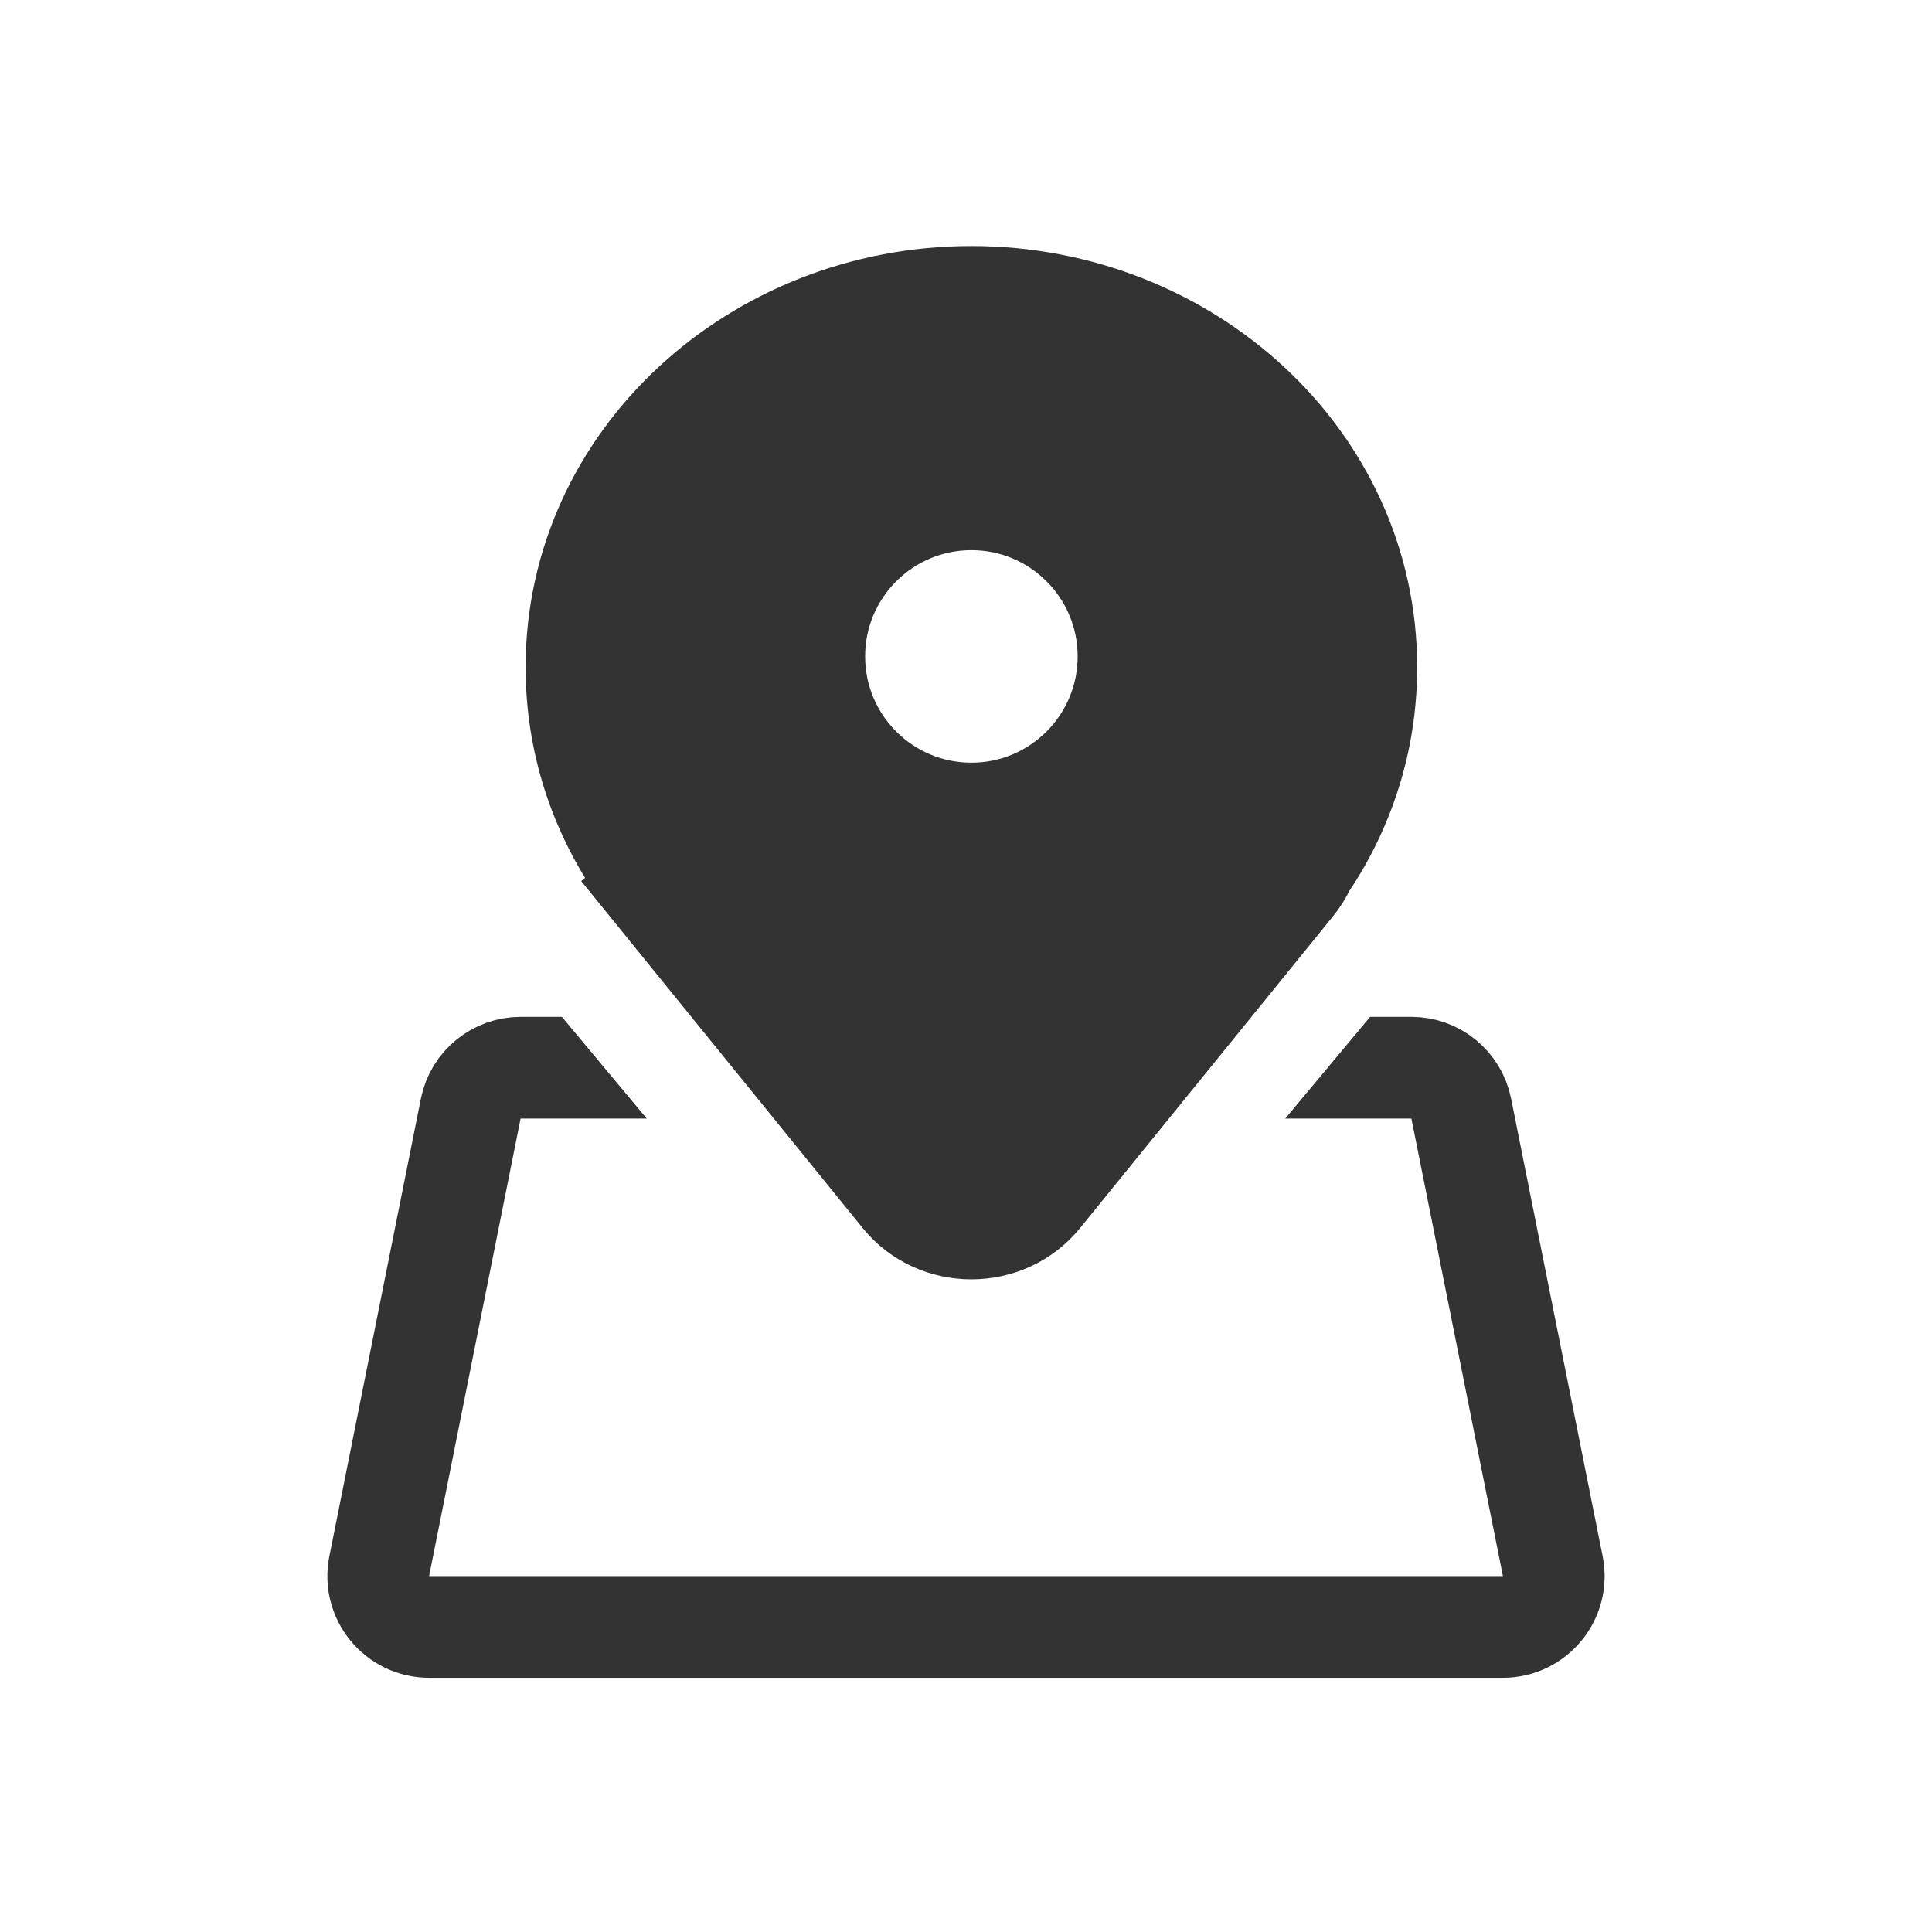
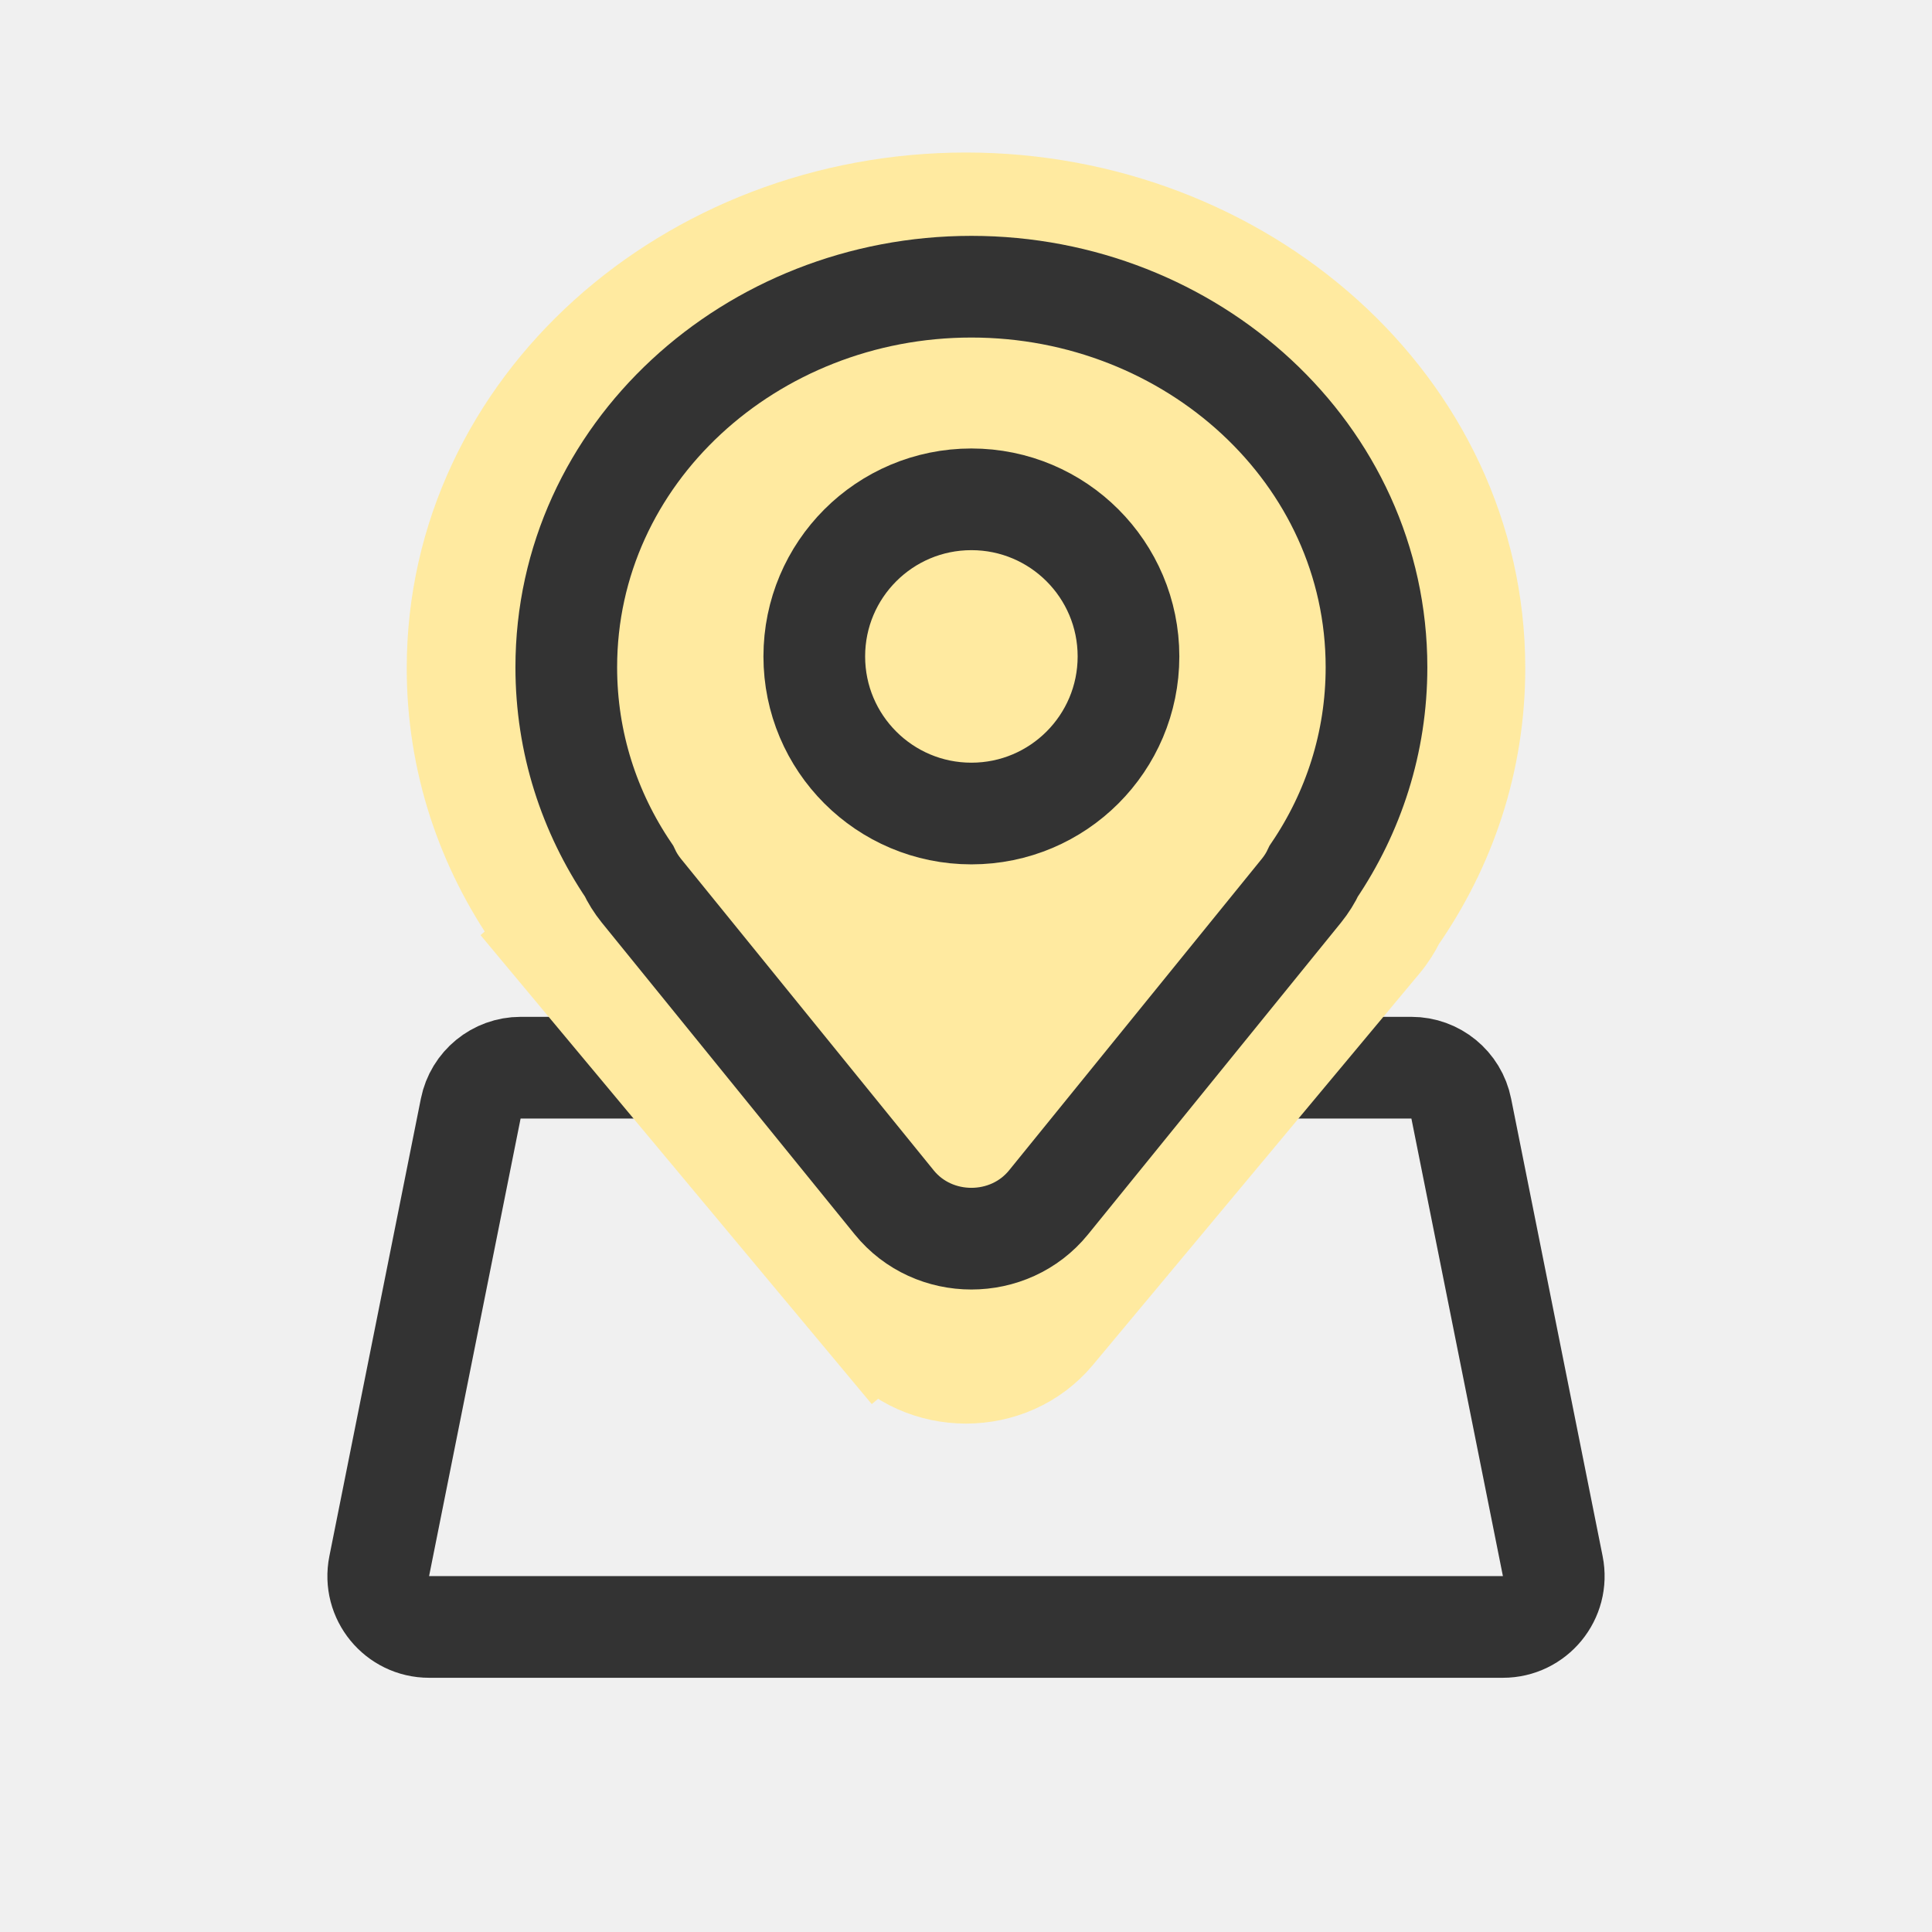
<svg xmlns="http://www.w3.org/2000/svg" width="38" height="38" viewBox="0 0 38 38" fill="none">
-   <rect width="38" height="38" fill="white" />
-   <path d="M9.259 21.804C9.353 21.337 9.763 21 10.24 21H27.76C28.237 21 28.648 21.337 28.741 21.804L30.541 30.804C30.665 31.423 30.191 32 29.56 32H8.44C7.809 32 7.335 31.423 7.459 30.804L9.259 21.804Z" fill="white" stroke="#333333" stroke-width="2" />
-   <path d="M9.1 13.144C9.1 14.948 9.671 16.611 10.648 18.007C10.718 18.159 10.811 18.307 10.927 18.446L17.351 26.145L18.042 25.568L17.351 26.145C18.191 27.152 19.809 27.152 20.649 26.145L27.073 18.446C27.189 18.307 27.282 18.159 27.352 18.007C28.329 16.611 28.9 14.948 28.9 13.144C28.9 8.066 24.381 4.1 19 4.1C13.619 4.1 9.1 8.066 9.1 13.144Z" fill="white" stroke="white" stroke-width="1.8" />
-   <path d="M12.692 17.455L12.715 17.436L12.692 17.455L17.666 23.586C18.397 24.489 19.814 24.489 20.546 23.586L25.52 17.455C25.617 17.335 25.695 17.209 25.755 17.079C26.525 15.942 26.974 14.589 26.974 13.124C26.974 8.986 23.39 5.739 19.106 5.739C14.822 5.739 11.238 8.986 11.238 13.124C11.238 14.589 11.687 15.942 12.457 17.079C12.517 17.209 12.595 17.335 12.692 17.455Z" fill="#333333" stroke="#333333" stroke-width="1.8" />
-   <circle cx="19.106" cy="12.911" r="2.99" fill="white" stroke="#333333" stroke-width="1.8" />
+   <path d="M9.259 21.804C9.353 21.337 9.763 21 10.24 21H27.76C28.237 21 28.648 21.337 28.741 21.804L30.541 30.804C30.665 31.423 30.191 32 29.56 32H8.44C7.809 32 7.335 31.423 7.459 30.804L9.259 21.804Z" stroke="#333333" stroke-width="2" />
+   <path d="M10.851 18.51L10.879 18.486L10.851 18.51L17.274 26.209L17.944 25.651L17.274 26.209C18.154 27.264 19.846 27.264 20.726 26.209L27.149 18.51C27.269 18.367 27.365 18.215 27.439 18.058C28.424 16.649 29 14.968 29 13.144C29 8.002 24.426 4 19 4C13.574 4 9 8.002 9 13.144C9 14.968 9.576 16.649 10.561 18.058C10.635 18.215 10.731 18.367 10.851 18.51Z" fill="#FFEAA0" stroke="#FFEAA0" stroke-width="2" />
+   <path d="M11.138 13.124C11.138 14.609 11.592 15.978 12.37 17.129C12.433 17.264 12.514 17.394 12.614 17.518L17.588 23.649C18.36 24.601 19.852 24.601 20.624 23.649L25.598 17.518C25.698 17.394 25.779 17.264 25.842 17.129C26.62 15.978 27.074 14.609 27.074 13.124C27.074 8.924 23.438 5.639 19.106 5.639C14.774 5.639 11.138 8.924 11.138 13.124Z" stroke="#333333" stroke-width="2" />
+   <circle cx="19.106" cy="12.911" r="3.09" stroke="#333333" stroke-width="2" />
</svg>
